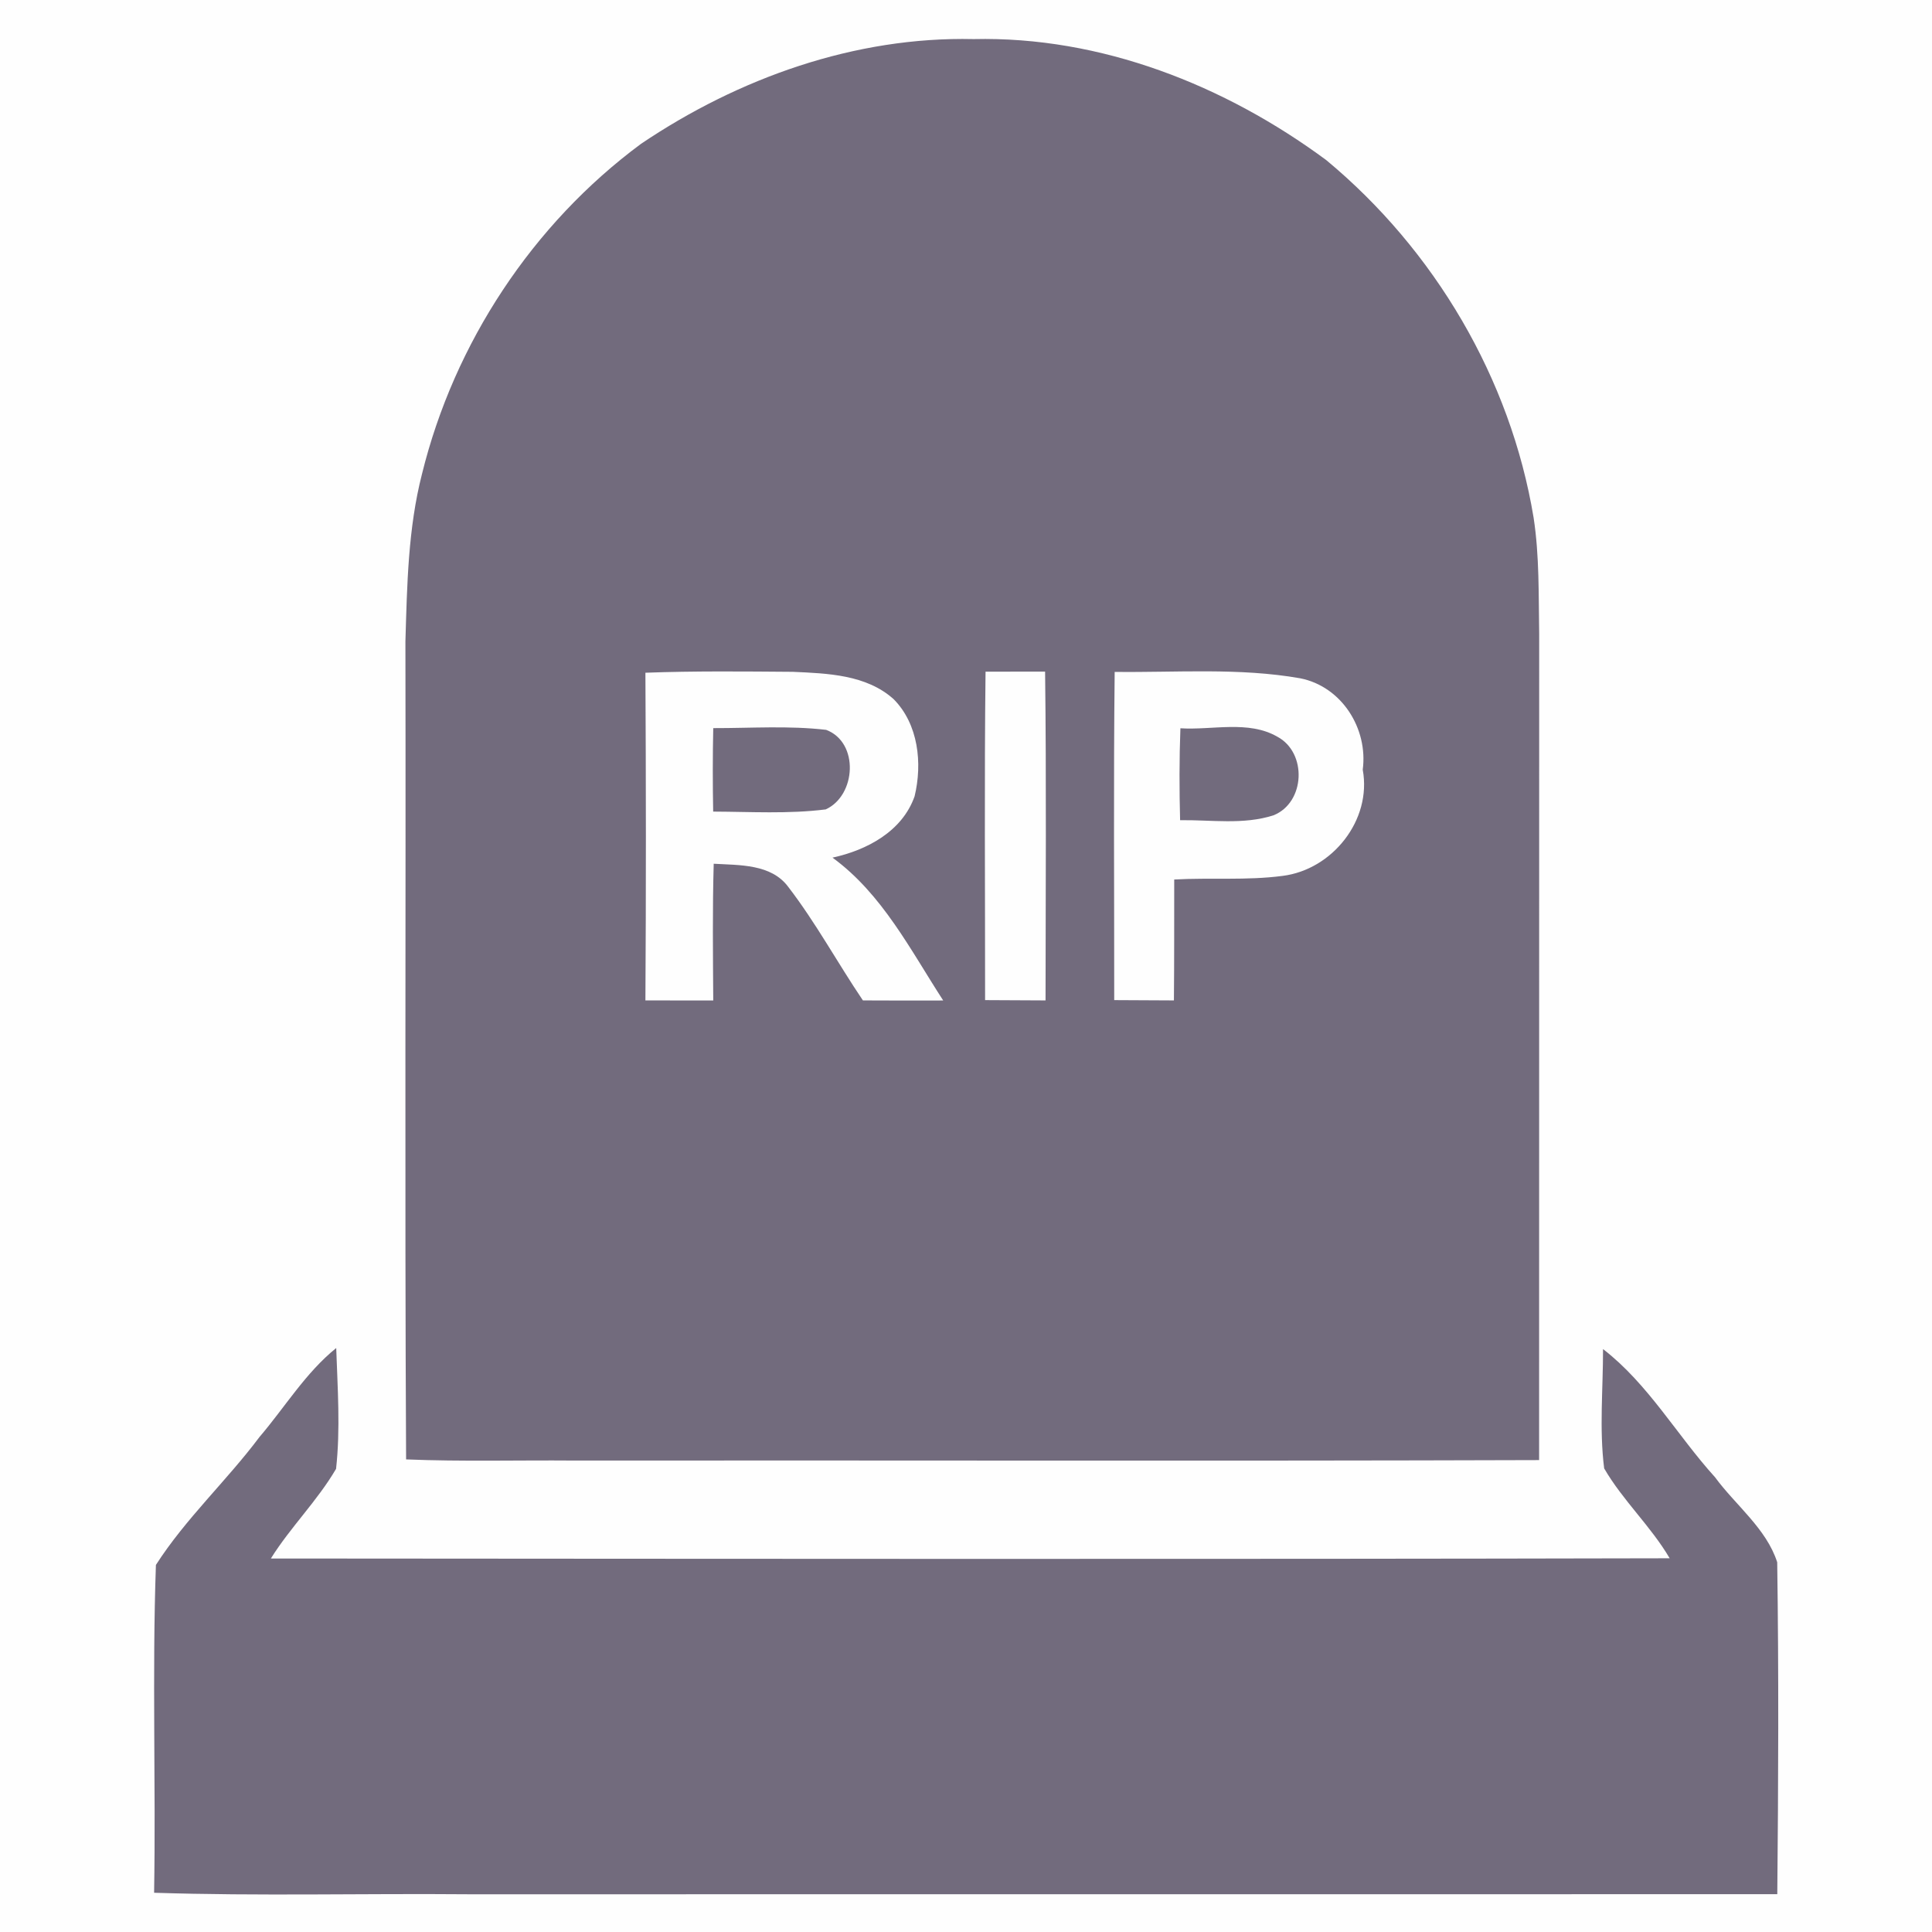
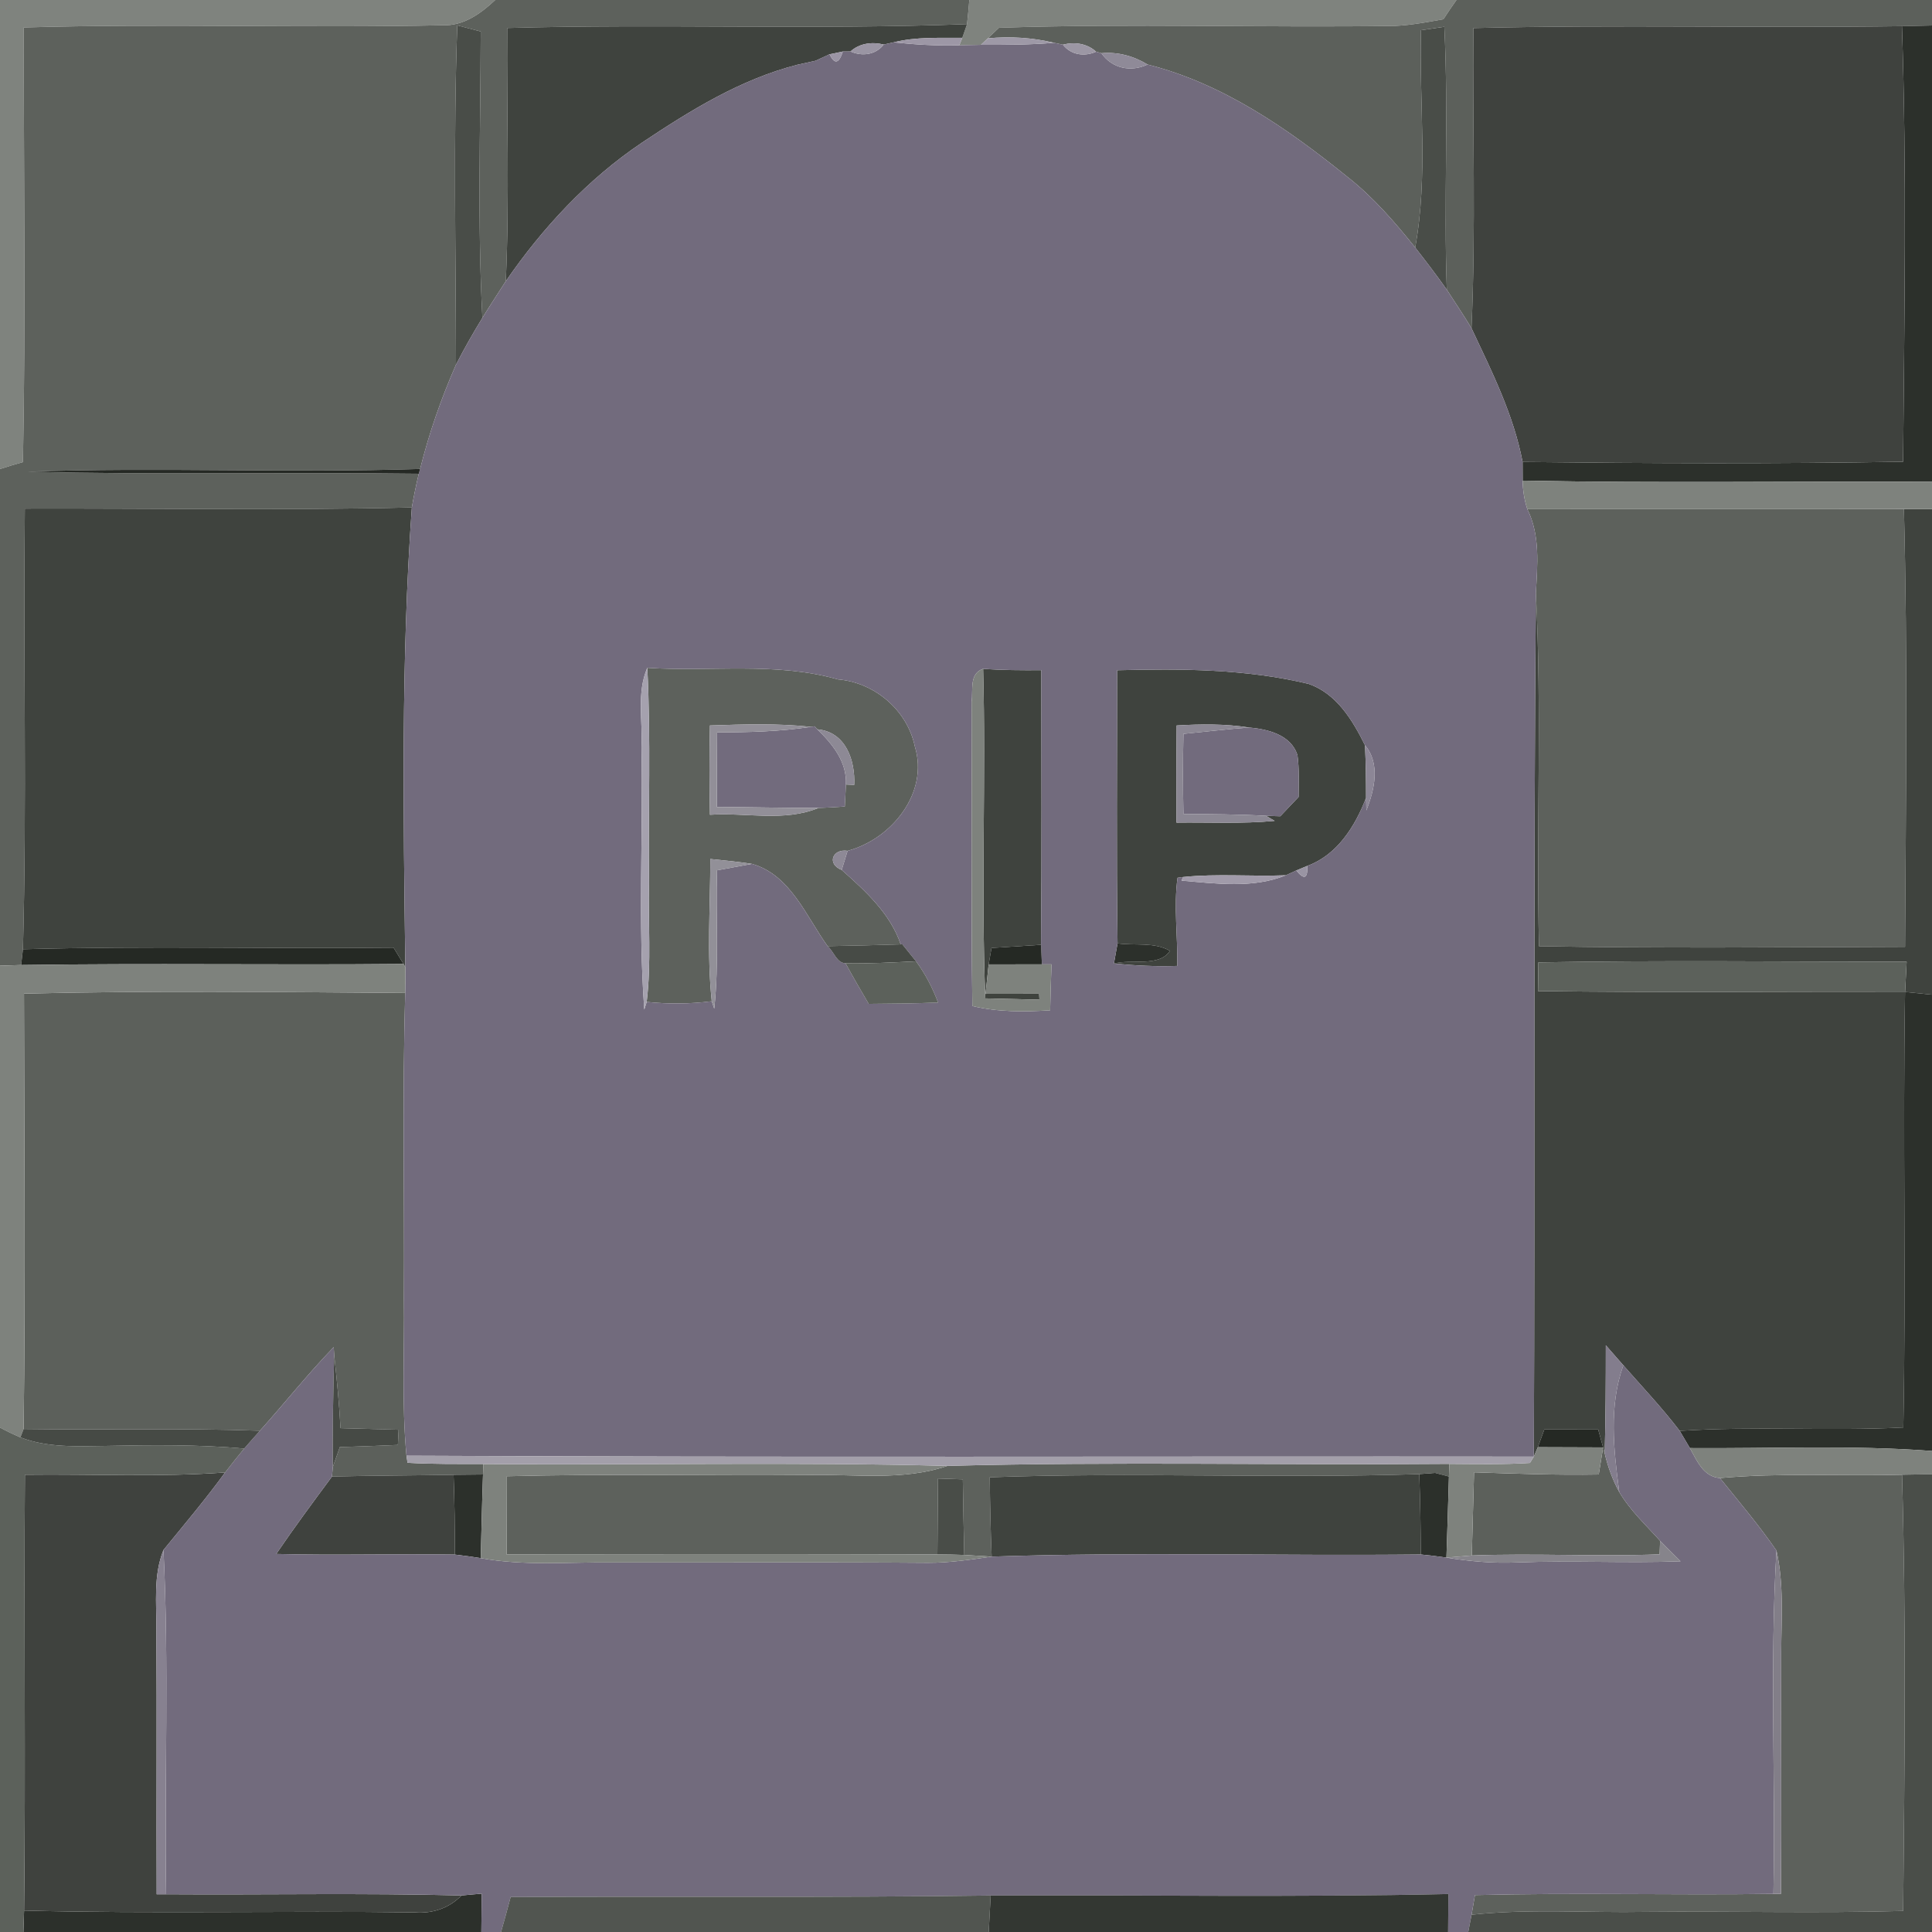
<svg xmlns="http://www.w3.org/2000/svg" width="256pt" height="256pt" viewBox="0 0 256 256" version="1.1">
-   <g id="#fefefeff">
-     <path fill="#fefefe" opacity="1.00" d=" M 0.00 0.00 L 256.00 0.00 L 256.00 256.00 L 0.00 256.00 L 0.00 0.00 M 84.95 19.05 C 70.58 29.68 60.19 45.45 55.92 62.79 C 54.06 70.04 53.94 77.57 53.72 85.00 C 53.79 121.13 53.62 157.26 53.81 193.38 C 61.20 193.68 68.60 193.47 76.00 193.53 C 118.65 193.49 161.30 193.61 203.94 193.47 C 203.95 156.98 203.94 120.49 203.95 84.00 C 203.86 78.86 203.99 73.68 203.21 68.59 C 200.16 50.16 190.08 33.11 175.73 21.21 C 162.30 11.28 145.87 4.79 129.00 5.18 C 113.29 4.82 97.87 10.34 84.95 19.05 M 34.39 190.40 C 30.03 196.22 24.59 201.23 20.66 207.36 C 20.15 221.81 20.66 236.32 20.42 250.80 C 34.27 251.25 48.14 250.88 62.00 251.00 C 119.84 250.99 177.67 251.01 235.50 250.99 C 235.64 236.33 235.70 221.66 235.49 207.01 C 234.06 202.55 229.98 199.46 227.25 195.74 C 222.20 190.17 218.42 183.40 212.41 178.76 C 212.42 184.02 211.90 189.34 212.56 194.57 C 215.03 198.83 218.74 202.22 221.24 206.48 C 159.46 206.62 97.67 206.55 35.89 206.51 C 38.49 202.35 42.06 198.86 44.53 194.63 C 45.12 189.32 44.73 183.94 44.55 178.62 C 40.48 181.91 37.76 186.46 34.39 190.40 Z" />
-     <path fill="#fefefe" opacity="1.00" d=" M 85.52 89.14 C 92.03 88.90 98.55 88.97 105.06 89.02 C 109.66 89.23 114.79 89.39 118.41 92.64 C 121.70 95.96 122.24 101.15 121.19 105.51 C 119.55 110.17 114.87 112.65 110.31 113.64 C 116.91 118.46 120.64 125.88 124.98 132.57 C 121.43 132.59 117.89 132.57 114.34 132.56 C 110.98 127.59 108.11 122.28 104.45 117.52 C 102.19 114.46 97.97 114.65 94.57 114.45 C 94.40 120.49 94.47 126.53 94.51 132.57 C 91.52 132.56 88.52 132.56 85.52 132.56 C 85.61 118.09 85.60 103.62 85.52 89.14 M 94.51 96.48 C 94.43 100.17 94.43 103.86 94.50 107.54 C 99.47 107.56 104.47 107.87 109.41 107.25 C 113.46 105.40 113.86 98.36 109.47 96.71 C 104.51 96.13 99.49 96.49 94.51 96.48 Z" />
-     <path fill="#fefefe" opacity="1.00" d=" M 130.59 89.00 C 133.22 89.00 135.85 88.99 138.48 88.99 C 138.66 103.51 138.55 118.04 138.54 132.56 C 135.87 132.55 133.20 132.54 130.53 132.52 C 130.54 118.02 130.42 103.51 130.59 89.00 Z" />
-     <path fill="#fefefe" opacity="1.00" d=" M 147.70 89.03 C 155.89 89.13 164.19 88.45 172.30 89.88 C 177.80 90.98 181.29 96.55 180.57 101.99 C 181.80 108.66 176.54 115.24 169.95 116.06 C 165.19 116.69 160.37 116.27 155.59 116.54 C 155.58 121.88 155.60 127.22 155.55 132.56 C 152.91 132.55 150.28 132.54 147.64 132.52 C 147.65 118.02 147.54 103.53 147.70 89.03 M 156.41 96.50 C 156.26 100.56 156.26 104.62 156.37 108.68 C 160.47 108.62 164.77 109.32 168.75 108.03 C 172.96 106.34 173.23 99.72 169.24 97.61 C 165.41 95.41 160.63 96.77 156.41 96.50 Z" />
+   <g id="#7f837eff">
+     <path fill="#7f837e" opacity="1.00" d=" M 0.00 0.00 L 65.62 0.00 C 63.68 1.82 61.42 3.45 58.63 3.35 C 40.14 3.74 21.64 3.10 3.15 3.64 C 3.13 22.84 3.42 42.04 3.04 61.23 C 2.02 61.52 1.00 61.82 0.00 62.15 L 0.00 0.00 Z" />
+     <path fill="#7f837e" opacity="1.00" d=" M 128.44 0.00 L 192.99 0.00 C 192.39 0.84 191.82 1.69 191.26 2.55 C 189.17 2.92 187.08 3.32 184.95 3.43 C 167.43 3.69 149.88 3.09 132.37 3.68 C 132.00 4.03 131.26 4.73 130.89 5.08 L 129.98 5.94 C 129.03 5.95 128.07 5.97 127.11 6.00 L 127.51 5.01 C 127.67 4.56 127.98 3.65 128.14 3.20 C 128.25 2.13 128.36 1.07 128.44 0.00 Z" />
+   </g>
+   <g id="#5d615cff">
+     <path fill="#5d615c" opacity="1.00" d=" M 65.62 0.00 L 128.44 0.00 C 128.36 1.07 128.25 2.13 128.14 3.20 C 107.84 3.96 87.51 3.14 67.21 3.71 C 67.12 14.89 67.53 26.09 67.02 37.26 C 65.98 38.88 64.93 40.48 63.92 42.12 C 63.25 29.48 63.67 16.81 63.70 4.17 C 62.92 3.97 61.37 3.56 60.59 3.36 C 60.06 18.34 60.40 33.34 60.42 48.33 C 58.46 52.79 56.85 57.40 55.67 62.14 C 38.35 62.70 21.00 61.89 3.69 62.50 C 20.95 62.94 38.22 62.55 55.49 62.77 C 55.14 64.25 54.83 65.74 54.57 67.24 C 37.48 67.65 20.38 67.34 3.29 67.39 C 3.07 86.85 3.57 106.33 3.04 125.78 C 2.98 126.30 2.86 127.35 2.80 127.87 C 2.10 127.89 0.70 127.94 0.00 127.96 L 0.00 62.15 C 1.00 61.82 2.02 61.52 3.04 61.23 C 3.42 42.04 3.13 22.84 3.15 3.64 C 21.64 3.10 40.14 3.74 58.63 3.35 C 61.42 3.45 63.68 1.82 65.62 0.00 Z" />
+     <path fill="#5d615c" opacity="1.00" d=" M 202.38 67.47 C 219.01 67.44 235.65 67.48 252.28 67.45 C 252.78 86.78 252.54 106.12 252.43 125.46 C 236.26 125.51 220.09 125.67 203.92 125.38 C 203.56 109.79 204.31 94.19 203.51 78.61 C 203.71 74.86 204.11 70.96 202.38 67.47 Z" />
+     <path fill="#5d615c" opacity="1.00" d=" M 85.77 88.49 C 94.19 89.05 102.77 87.67 111.01 90.02 C 115.88 90.42 120.21 94.09 121.22 98.90 C 123.12 105.05 118.13 111.20 112.31 112.74 C 110.31 112.43 109.51 114.48 111.53 115.27 C 114.67 118.06 117.96 121.04 119.35 125.13 C 116.12 125.24 112.89 125.31 109.66 125.37 C 106.82 121.42 104.73 115.91 99.64 114.47 C 97.81 114.18 95.96 114.01 94.12 113.82 C 94.12 120.10 93.65 126.41 94.31 132.67 C 91.45 133.04 88.56 133.06 85.69 132.76 C 86.32 127.53 85.87 122.24 86.00 116.98 C 85.88 107.48 86.26 97.98 85.77 88.49 M 94.07 96.13 C 93.98 100.07 93.99 104.02 94.07 107.96 C 98.83 107.64 103.92 108.93 108.44 107.06 C 109.61 107.02 110.77 106.95 111.94 106.87 C 111.98 106.14 112.05 104.68 112.09 103.95 L 113.19 104.00 C 113.33 100.73 112.06 96.97 108.30 96.64 L 107.93 96.24 L 107.45 96.31 C 103.00 95.83 98.53 95.98 94.07 96.13 Z" />
+     <path fill="#5d615c" opacity="1.00" d=" M 125.54 194.24 C 147.70 193.65 169.88 194.16 192.05 193.97 C 192.03 194.39 192.01 195.23 191.99 195.65 C 191.54 195.53 190.62 195.29 190.16 195.17 C 189.63 195.21 188.58 195.29 188.06 195.33 C 169.10 195.94 150.11 195.05 131.15 195.75 C 131.18 199.25 131.26 202.76 131.40 206.26 C 130.49 206.20 128.68 206.09 127.77 206.04 C 127.69 202.70 127.63 199.36 127.58 196.02 C 126.48 195.98 125.38 195.94 124.29 195.91 C 124.27 199.26 124.24 202.62 124.21 205.97 C 105.18 206.02 86.16 206.01 67.14 205.98 C 67.15 202.52 67.15 199.07 67.16 195.61 C 80.44 195.26 93.72 195.56 107.01 195.45 C 113.19 195.29 119.55 196.27 125.54 194.24 Z" />
+     <path fill="#5d615c" opacity="1.00" d=" M 227.90 195.85 C 235.93 195.13 243.99 195.61 252.03 195.41 C 252.58 214.66 252.37 233.94 252.18 253.21 C 240.81 253.53 229.43 253.22 218.05 253.33 C 210.37 253.47 202.65 252.89 194.99 253.71 C 195.10 253.06 195.33 251.76 195.44 251.11 C 208.62 250.78 221.81 251.13 234.99 250.95 L 235.99 250.95 C 236.07 240.30 235.98 229.66 236.02 219.02 C 236.03 214.49 236.40 209.91 235.39 205.46 C 233.08 202.11 230.45 199.01 227.90 195.85 Z" />
+   </g>
+   <g id="#5c605bff">
+     <path fill="#5c605b" opacity="1.00" d=" M 192.99 0.00 L 256.00 0.00 L 256.00 3.38 C 254.67 3.41 253.34 3.44 252.02 3.47 C 233.09 3.73 214.15 3.25 195.23 3.72 C 195.11 16.98 195.57 30.24 194.98 43.49 C 193.94 41.76 192.81 40.09 191.71 38.39 C 191.29 26.78 191.96 15.16 191.38 3.55 C 190.61 3.66 189.06 3.89 188.29 4.00 C 188.03 13.59 189.26 23.30 187.52 32.80 C 184.81 29.42 181.95 26.10 178.52 23.42 C 170.64 17.05 162.02 11.05 152.06 8.55 C 150.21 7.42 148.11 6.85 145.94 7.05 L 145.24 6.85 C 144.03 5.75 142.38 5.52 140.84 5.92 C 140.55 5.86 139.95 5.74 139.66 5.67 C 136.79 4.98 133.82 4.80 130.89 5.08 C 131.26 4.73 132.00 4.03 132.37 3.68 C 149.88 3.09 167.43 3.69 184.95 3.43 C 187.08 3.32 189.17 2.92 191.26 2.55 C 191.82 1.69 192.39 0.84 192.99 0.00 Z" />
+     <path fill="#5c605b" opacity="1.00" d=" M 3.18 131.66 C 20.01 131.25 36.86 131.45 53.69 131.57 C 53.31 145.05 53.60 158.54 53.52 172.02 C 53.61 178.98 53.21 185.95 53.86 192.89 L 54.00 193.83 C 57.34 194.02 60.70 193.98 64.05 193.99 C 64.03 194.34 64.01 195.03 64.00 195.38 C 62.70 195.39 61.40 195.40 60.10 195.42 C 54.73 195.51 49.36 195.52 43.99 195.65 C 44.02 195.33 44.07 194.70 44.10 194.38 C 44.33 193.72 44.80 192.41 45.03 191.75 C 47.59 191.67 50.15 191.57 52.72 191.46 C 52.74 190.96 52.79 189.95 52.82 189.45 C 50.25 189.38 47.68 189.31 45.12 189.24 C 44.95 186.00 44.63 182.76 44.28 179.54 L 44.22 178.50 C 40.79 182.05 37.73 185.91 34.44 189.58 C 24.00 189.21 13.56 189.50 3.13 189.35 C 3.38 170.12 3.21 150.89 3.18 131.66 Z" />
+     <path fill="#5c605b" opacity="1.00" d=" M 212.42 191.79 L 212.63 192.58 C 213.05 194.36 213.67 196.09 214.56 197.70 C 216.00 200.14 218.09 202.08 219.97 204.17 C 219.96 204.62 219.93 205.51 219.91 205.96 C 211.62 206.28 203.32 205.80 195.02 206.11 C 195.13 202.43 195.22 198.76 195.32 195.09 C 200.83 195.27 206.33 195.48 211.84 195.38 C 211.99 194.48 212.27 192.69 212.42 191.79 Z" />
+   </g>
+   <g id="#3f433eff">
+     <path fill="#3f433e" opacity="1.00" d=" M 67.21 3.71 C 87.51 3.14 107.84 3.96 128.14 3.20 C 127.98 3.65 127.67 4.56 127.51 5.01 C 124.47 5.04 121.39 4.86 118.41 5.61 C 118.08 5.68 117.43 5.83 117.10 5.90 C 115.56 5.52 113.90 5.72 112.69 6.82 L 111.68 6.83 C 111.24 6.92 110.36 7.10 109.92 7.19 C 109.46 7.41 108.53 7.83 108.07 8.05 C 107.47 8.18 106.26 8.44 105.66 8.58 C 98.11 10.51 91.42 14.66 85.01 18.94 C 77.85 23.77 71.90 30.18 67.02 37.26 C 67.53 26.09 67.12 14.89 67.21 3.71 Z" />
+     <path fill="#3f433e" opacity="1.00" d=" M 3.29 67.39 C 20.38 67.34 37.48 67.65 54.57 67.24 C 53.13 87.50 53.45 107.85 53.71 128.17 L 53.47 127.73 C 53.14 127.19 52.48 126.11 52.15 125.57 C 35.78 125.74 19.40 125.32 3.04 125.78 C 3.57 106.33 3.07 86.85 3.29 67.39 Z" />
+     <path fill="#3f433e" opacity="1.00" d=" M 252.28 67.45 C 253.52 67.45 254.76 67.45 256.00 67.44 L 256.00 131.80 C 254.81 131.68 253.62 131.56 252.43 131.44 C 252.11 150.67 252.58 169.92 252.20 189.15 C 242.33 189.65 232.44 188.95 222.57 189.60 C 220.25 186.56 217.62 183.78 215.10 180.91 C 214.33 180.02 213.55 179.14 212.78 178.26 C 212.78 183.03 212.76 187.80 212.63 192.58 L 212.42 191.79 C 212.26 191.20 211.93 190.01 211.77 189.42 C 209.39 189.42 207.01 189.41 204.63 189.41 C 204.41 190.00 203.98 191.18 203.77 191.76 C 203.63 192.08 203.37 192.70 203.24 193.01 C 203.40 154.88 203.18 116.74 203.51 78.61 C 204.31 94.19 203.56 109.79 203.92 125.38 C 220.09 125.67 236.26 125.51 252.43 125.46 C 252.54 106.12 252.78 86.78 252.28 67.45 M 203.84 127.52 C 203.83 128.47 203.80 130.37 203.79 131.32 C 220.01 131.54 236.22 131.38 252.44 131.40 C 252.49 130.41 252.59 128.42 252.64 127.43 C 236.38 127.44 220.10 127.24 203.84 127.52 Z" />
+     <path fill="#3f433e" opacity="1.00" d=" M 130.27 88.62 C 132.84 88.81 135.41 88.82 137.98 88.80 C 137.99 100.93 138.05 113.06 137.94 125.19 C 135.75 125.34 133.57 125.48 131.38 125.61 C 131.28 126.16 131.09 127.25 131.00 127.79 C 130.89 128.77 130.69 130.72 130.59 131.69 C 132.95 131.69 135.32 131.69 137.69 131.68 C 137.70 131.88 137.72 132.27 137.73 132.46 C 135.34 132.41 132.95 132.35 130.56 132.29 C 129.98 117.74 130.66 103.18 130.27 88.62 Z" />
+     <path fill="#3f433e" opacity="1.00" d=" M 148.02 88.81 C 156.52 88.59 165.09 88.63 173.40 90.62 C 177.09 91.90 179.23 95.43 180.87 98.75 C 180.98 101.07 181.01 103.40 181.01 105.72 C 179.58 109.47 177.18 113.30 173.23 114.73 C 172.86 114.88 172.13 115.19 171.77 115.34 C 171.42 115.50 170.72 115.82 170.38 115.98 C 165.84 116.16 161.28 115.74 156.76 116.21 L 156.03 116.31 C 155.50 120.15 156.08 124.10 155.99 127.99 C 153.18 128.09 150.39 127.94 147.60 127.68 C 149.90 127.04 153.63 128.18 155.02 125.99 C 152.99 124.79 150.35 125.33 148.08 125.00 C 147.91 112.94 148.03 100.87 148.02 88.81 M 155.91 96.13 C 155.87 100.42 155.86 104.71 155.89 109.00 C 160.23 108.94 164.58 109.18 168.90 108.77 L 167.75 108.10 C 168.22 108.12 169.17 108.14 169.64 108.16 C 170.45 107.30 171.25 106.45 172.07 105.60 C 172.08 103.76 172.17 101.90 171.92 100.07 C 171.08 97.37 168.00 96.62 165.52 96.40 C 162.33 95.90 159.11 95.94 155.91 96.13 Z" />
+     <path fill="#3f433e" opacity="1.00" d=" M 131.15 195.75 C 150.11 195.05 169.10 195.94 188.06 195.33 C 188.19 198.87 188.25 202.42 188.26 205.98 C 169.31 206.18 150.33 205.63 131.40 206.26 C 131.26 202.76 131.18 199.25 131.15 195.75 Z" />
+   </g>
+   <g id="#2c302bff">
+     <path fill="#2c302b" opacity="1.00" d=" M 252.02 3.47 C 253.34 3.44 254.67 3.41 256.00 3.38 L 256.00 63.84 C 237.92 63.75 219.84 64.04 201.76 63.69 C 201.76 63.07 201.75 61.83 201.75 61.21 C 218.55 61.40 235.37 61.46 252.17 61.18 C 252.34 41.95 252.66 22.69 252.02 3.47 Z" />
+     <path fill="#2c302b" opacity="1.00" d=" M 148.08 125.00 C 150.35 125.33 152.99 124.79 155.02 125.99 C 153.63 128.18 149.90 127.04 147.60 127.68 C 147.72 127.01 147.96 125.67 148.08 125.00 Z" />
+     <path fill="#2c302b" opacity="1.00" d=" M 252.43 131.44 C 253.62 131.56 254.81 131.68 256.00 131.80 L 256.00 192.26 C 245.33 191.46 234.61 191.96 223.92 191.88 C 223.58 191.31 222.91 190.17 222.57 189.60 C 232.44 188.95 242.33 189.65 252.20 189.15 C 252.58 169.92 252.11 150.67 252.43 131.44 Z" />
+     <path fill="#2c302b" opacity="1.00" d=" M 60.10 195.42 C 61.40 195.40 62.70 195.39 64.00 195.38 C 63.87 199.07 63.80 202.77 63.70 206.46 C 62.56 206.28 61.41 206.12 60.25 205.99 C 60.28 202.47 60.23 198.94 60.10 195.42 Z" />
+     <path fill="#2c302b" opacity="1.00" d=" M 188.06 195.33 C 188.58 195.29 189.63 195.21 190.16 195.17 C 190.62 195.29 191.54 195.53 191.99 195.65 C 191.88 199.23 191.79 202.81 191.66 206.39 C 190.53 206.22 189.39 206.09 188.26 205.98 C 188.25 202.42 188.19 198.87 188.06 195.33 Z" />
+     <path fill="#2c302b" opacity="1.00" d=" M 61.15 251.16 C 62.04 251.07 62.94 251.00 63.83 250.92 C 63.82 252.61 63.80 254.30 63.78 256.00 L 3.10 256.00 C 3.12 255.29 3.17 253.87 3.19 253.16 C 20.45 253.60 37.72 253.17 54.98 253.40 C 57.30 253.58 59.51 252.85 61.15 251.16 Z" />
+   </g>
+   <g id="#494d48ff">
+     <path fill="#494d48" opacity="1.00" d=" M 60.42 48.33 C 60.40 33.34 60.06 18.34 60.59 3.36 C 61.37 3.56 62.92 3.97 63.70 4.17 C 63.67 16.81 63.25 29.48 63.92 42.12 C 62.68 44.14 61.50 46.21 60.42 48.33 Z" />
+     <path fill="#494d48" opacity="1.00" d=" M 188.29 4.00 C 189.06 3.89 190.61 3.66 191.38 3.55 C 191.96 15.16 191.29 26.78 191.71 38.39 C 190.37 36.49 188.96 34.64 187.52 32.80 C 189.26 23.30 188.03 13.59 188.29 4.00 Z" />
+     <path fill="#494d48" opacity="1.00" d=" M 124.29 195.91 C 125.38 195.94 126.48 195.98 127.58 196.02 C 127.63 199.36 127.69 202.70 127.77 206.04 C 126.58 206.00 125.39 205.97 124.21 205.97 C 124.24 202.62 124.27 199.26 124.29 195.91 Z" />
+   </g>
+   <g id="#3f423eff">
+     <path fill="#3f423e" opacity="1.00" d=" M 195.23 3.72 C 214.15 3.25 233.09 3.73 252.02 3.47 C 252.66 22.69 252.34 41.95 252.17 61.18 C 235.37 61.46 218.55 61.40 201.75 61.21 C 200.56 54.95 197.67 49.21 194.98 43.49 C 195.57 30.24 195.11 16.98 195.23 3.72 Z" />
+     <path fill="#3f423e" opacity="1.00" d=" M 3.30 195.41 C 12.14 195.30 21.00 195.75 29.83 195.11 C 27.25 198.65 24.43 201.99 21.66 205.38 C 20.30 208.74 20.75 212.43 20.72 215.97 C 20.80 227.65 20.71 239.32 20.76 251.00 L 22.01 251.00 C 35.05 251.09 48.10 250.82 61.15 251.16 C 59.51 252.85 57.30 253.58 54.98 253.40 C 37.72 253.17 20.45 253.60 3.19 253.16 C 3.41 233.91 3.16 214.66 3.30 195.41 Z" />
+     <path fill="#3f423e" opacity="1.00" d=" M 36.60 205.91 C 38.97 202.43 41.48 199.04 43.99 195.65 C 49.36 195.52 54.73 195.51 60.10 195.42 C 60.23 198.94 60.28 202.47 60.25 205.99 C 52.37 205.87 44.48 206.12 36.60 205.91 Z" />
  </g>
  <g id="#726b7dff">
-     <path fill="#726b7d" opacity="1.00" d=" M 84.95 19.05 C 97.87 10.34 113.29 4.82 129.00 5.18 C 145.87 4.79 162.30 11.28 175.73 21.21 C 190.08 33.11 200.16 50.16 203.21 68.59 C 203.99 73.68 203.86 78.86 203.95 84.00 C 203.94 120.49 203.95 156.98 203.94 193.47 C 161.30 193.61 118.65 193.49 76.00 193.53 C 68.60 193.47 61.20 193.68 53.81 193.38 C 53.62 157.26 53.79 121.13 53.72 85.00 C 53.94 77.57 54.06 70.04 55.92 62.79 C 60.19 45.45 70.58 29.68 84.95 19.05 M 85.52 89.14 C 85.60 103.62 85.61 118.09 85.52 132.56 C 88.52 132.56 91.52 132.56 94.51 132.57 C 94.47 126.53 94.40 120.49 94.57 114.45 C 97.97 114.65 102.19 114.46 104.45 117.52 C 108.11 122.28 110.98 127.59 114.34 132.56 C 117.89 132.57 121.43 132.59 124.98 132.57 C 120.64 125.88 116.91 118.46 110.31 113.64 C 114.87 112.65 119.55 110.17 121.19 105.51 C 122.24 101.15 121.70 95.96 118.41 92.64 C 114.79 89.39 109.66 89.23 105.06 89.02 C 98.55 88.97 92.03 88.90 85.52 89.14 M 130.59 89.00 C 130.42 103.51 130.54 118.02 130.53 132.52 C 133.20 132.54 135.87 132.55 138.54 132.56 C 138.55 118.04 138.66 103.51 138.48 88.99 C 135.85 88.99 133.22 89.00 130.59 89.00 M 147.70 89.03 C 147.54 103.53 147.65 118.02 147.64 132.52 C 150.28 132.54 152.91 132.55 155.55 132.56 C 155.60 127.22 155.58 121.88 155.59 116.54 C 160.37 116.27 165.19 116.69 169.95 116.06 C 176.54 115.24 181.80 108.66 180.57 101.99 C 181.29 96.55 177.80 90.98 172.30 89.88 C 164.19 88.45 155.89 89.13 147.70 89.03 Z" />
-     <path fill="#726b7d" opacity="1.00" d=" M 94.51 96.48 C 99.49 96.49 104.51 96.13 109.47 96.71 C 113.86 98.36 113.46 105.40 109.41 107.25 C 104.47 107.87 99.47 107.56 94.50 107.54 C 94.43 103.86 94.43 100.17 94.51 96.48 Z" />
-     <path fill="#726b7d" opacity="1.00" d=" M 156.41 96.50 C 160.63 96.77 165.41 95.41 169.24 97.61 C 173.23 99.72 172.96 106.34 168.75 108.03 C 164.77 109.32 160.47 108.62 156.37 108.68 C 156.26 104.62 156.26 100.56 156.41 96.50 Z" />
-     <path fill="#726b7d" opacity="1.00" d=" M 34.39 190.40 C 37.76 186.46 40.48 181.91 44.55 178.62 C 44.73 183.94 45.12 189.32 44.53 194.63 C 42.06 198.86 38.49 202.35 35.89 206.51 C 97.67 206.55 159.46 206.62 221.24 206.48 C 218.74 202.22 215.03 198.83 212.56 194.57 C 211.90 189.34 212.42 184.02 212.41 178.76 C 218.42 183.40 222.20 190.17 227.25 195.74 C 229.98 199.46 234.06 202.55 235.49 207.01 C 235.70 221.66 235.64 236.33 235.50 250.99 C 177.67 251.01 119.84 250.99 62.00 251.00 C 48.14 250.88 34.27 251.25 20.42 250.80 C 20.66 236.32 20.15 221.81 20.66 207.36 C 24.59 201.23 30.03 196.22 34.39 190.40 Z" />
+     <path fill="#726b7d" opacity="1.00" d=" M 117.10 5.90 C 117.43 5.83 118.08 5.68 118.41 5.61 C 121.30 5.91 124.21 6.09 127.11 6.00 C 128.07 5.97 129.03 5.95 129.98 5.94 C 133.21 5.95 136.44 5.94 139.66 5.67 C 139.95 5.74 140.55 5.86 140.84 5.92 C 141.91 7.29 143.70 7.54 145.24 6.85 L 145.94 7.05 C 147.37 9.08 149.84 9.59 152.06 8.55 C 162.02 11.05 170.64 17.05 178.52 23.42 C 181.95 26.10 184.81 29.42 187.52 32.80 C 188.96 34.64 190.37 36.49 191.71 38.39 C 192.81 40.09 193.94 41.76 194.98 43.49 C 197.67 49.21 200.56 54.95 201.75 61.21 C 201.75 61.83 201.76 63.07 201.76 63.69 C 201.78 64.97 201.98 66.25 202.38 67.47 C 204.11 70.96 203.71 74.86 203.51 78.61 C 203.18 116.74 203.40 154.88 203.24 193.01 C 153.45 192.96 103.65 193.13 53.86 192.89 C 53.21 185.95 53.61 178.98 53.52 172.02 C 53.60 158.54 53.31 145.05 53.69 131.57 C 53.72 130.43 53.73 129.30 53.71 128.17 C 53.45 107.85 53.13 87.50 54.57 67.24 C 54.83 65.74 55.14 64.25 55.49 62.77 C 55.53 62.61 55.62 62.30 55.67 62.14 C 56.85 57.40 58.46 52.79 60.42 48.33 C 61.50 46.21 62.68 44.14 63.92 42.12 C 64.93 40.48 65.98 38.88 67.02 37.26 C 71.90 30.18 77.85 23.77 85.01 18.94 C 91.42 14.66 98.11 10.51 105.66 8.58 C 106.26 8.44 107.47 8.18 108.07 8.05 C 108.53 7.83 109.46 7.41 109.92 7.19 C 110.58 8.57 111.17 8.44 111.68 6.83 L 112.69 6.82 C 114.22 7.50 116.03 7.28 117.10 5.90 M 85.00 99.00 C 85.23 110.58 84.53 122.21 85.37 133.77 L 85.69 132.76 C 88.56 133.06 91.45 133.04 94.31 132.67 L 94.64 133.66 C 95.30 127.57 94.82 121.43 95.01 115.32 C 96.55 115.03 98.10 114.75 99.64 114.47 C 104.73 115.91 106.82 121.42 109.66 125.37 C 110.47 126.05 110.85 127.61 112.04 127.64 C 113.03 129.45 114.06 131.24 115.11 133.02 C 118.17 133.00 121.24 132.97 124.30 132.84 C 123.57 130.90 122.61 129.05 121.38 127.38 C 120.93 126.81 120.02 125.69 119.57 125.13 L 119.35 125.13 C 117.96 121.04 114.67 118.06 111.53 115.27 C 111.73 114.64 112.12 113.37 112.31 112.74 C 118.13 111.20 123.12 105.05 121.22 98.90 C 120.21 94.09 115.88 90.42 111.01 90.02 C 102.77 87.67 94.19 89.05 85.77 88.49 C 84.34 91.80 85.18 95.50 85.00 99.00 M 128.74 92.96 C 128.79 106.41 128.67 119.86 128.84 133.30 C 132.22 134.11 135.70 134.09 139.15 133.87 C 139.19 131.84 139.25 129.81 139.33 127.78 L 138.06 127.78 C 138.03 127.13 137.97 125.84 137.94 125.19 C 138.05 113.06 137.99 100.93 137.98 88.80 C 135.41 88.82 132.84 88.81 130.27 88.62 C 128.38 89.26 128.97 91.47 128.74 92.96 M 148.02 88.81 C 148.03 100.87 147.91 112.94 148.08 125.00 C 147.96 125.67 147.72 127.01 147.60 127.68 C 150.39 127.94 153.18 128.09 155.99 127.99 C 156.08 124.10 155.50 120.15 156.03 116.31 L 156.76 116.21 L 156.56 116.69 C 161.08 117.07 166.05 117.76 170.38 115.98 C 170.72 115.82 171.42 115.50 171.77 115.34 C 172.81 116.63 173.29 116.43 173.23 114.73 C 177.18 113.30 179.58 109.47 181.01 105.72 L 181.05 107.38 C 182.12 104.67 182.94 101.20 180.87 98.75 C 179.23 95.43 177.09 91.90 173.40 90.62 C 165.09 88.63 156.52 88.59 148.02 88.81 Z" />
+     <path fill="#726b7d" opacity="1.00" d=" M 107.45 96.31 L 107.93 96.24 L 108.30 96.64 C 110.32 98.61 112.23 100.93 112.09 103.95 C 112.05 104.68 111.98 106.14 111.94 106.87 C 110.77 106.95 109.61 107.02 108.44 107.06 C 103.96 107.06 99.48 106.95 94.99 106.93 C 94.98 103.63 94.99 100.34 95.02 97.04 C 99.17 97.04 103.34 96.94 107.45 96.31 Z" />
+     <path fill="#726b7d" opacity="1.00" d=" M 165.52 96.40 C 168.00 96.62 171.08 97.37 171.92 100.07 C 172.17 101.90 172.08 103.76 172.07 105.60 C 171.25 106.45 170.45 107.30 169.64 108.16 C 169.17 108.14 168.22 108.12 167.75 108.10 C 164.11 107.89 160.46 107.89 156.81 107.85 C 156.73 104.31 156.73 100.78 156.81 97.24 C 159.71 96.96 162.61 96.61 165.52 96.40 Z" />
+     <path fill="#726b7d" opacity="1.00" d=" M 34.44 189.58 C 37.73 185.91 40.79 182.05 44.22 178.50 L 44.28 179.54 C 44.15 184.48 44.05 189.43 44.10 194.38 C 44.07 194.70 44.02 195.33 43.99 195.65 C 41.48 199.04 38.97 202.43 36.60 205.91 C 44.48 206.12 52.37 205.87 60.25 205.99 C 61.41 206.12 62.56 206.28 63.70 206.46 C 69.42 207.51 75.24 206.98 81.00 207.03 C 94.99 207.06 108.97 206.97 122.96 207.08 C 125.79 207.09 128.60 206.66 131.40 206.26 C 150.33 205.63 169.31 206.18 188.26 205.98 C 189.39 206.09 190.53 206.22 191.66 206.39 C 194.75 206.89 197.88 207.17 201.01 207.03 C 208.23 206.75 215.46 207.15 222.68 206.88 C 221.77 205.98 220.86 205.08 219.97 204.17 C 218.09 202.08 216.00 200.14 214.56 197.70 C 213.82 192.13 213.15 186.33 215.10 180.91 C 217.62 183.78 220.25 186.56 222.57 189.60 C 222.91 190.17 223.58 191.31 223.92 191.88 C 224.86 193.55 225.69 195.67 227.90 195.85 C 230.45 199.01 233.08 202.11 235.39 205.46 C 234.50 220.60 235.28 235.79 234.99 250.95 C 221.81 251.13 208.62 250.78 195.44 251.11 C 195.33 251.76 195.10 253.06 194.99 253.71 C 194.88 254.28 194.66 255.43 194.55 256.00 L 191.88 256.00 C 191.89 254.32 191.90 252.64 191.92 250.97 C 171.71 251.42 151.48 251.08 131.27 251.17 C 110.07 251.46 88.86 251.25 67.66 251.37 C 67.25 252.91 66.84 254.46 66.39 256.00 L 63.78 256.00 C 63.80 254.30 63.82 252.61 63.83 250.92 C 62.94 251.00 62.04 251.07 61.15 251.16 C 48.10 250.82 35.05 251.09 22.01 251.00 C 21.78 235.80 22.41 220.57 21.66 205.38 C 24.43 201.99 27.25 198.65 29.83 195.11 C 30.66 194.04 31.49 192.98 32.36 191.94 C 33.04 191.15 33.74 190.36 34.44 189.58 Z" />
+   </g>
+   <g id="#9d97a6ff">
+     <path fill="#9d97a6" opacity="1.00" d=" M 118.41 5.61 C 121.39 4.86 124.47 5.04 127.51 5.01 L 127.11 6.00 C 124.21 6.09 121.30 5.91 118.41 5.61 Z" />
+   </g>
+   <g id="#9e99a7ff">
+     <path fill="#9e99a7" opacity="1.00" d=" M 130.89 5.08 C 133.82 4.80 136.79 4.98 139.66 5.67 C 136.44 5.94 133.21 5.95 129.98 5.94 L 130.89 5.08 Z" />
+   </g>
+   <g id="#9a95a3ff">
+     <path fill="#9a95a3" opacity="1.00" d=" M 112.69 6.82 C 113.90 5.72 115.56 5.52 117.10 5.90 C 116.03 7.28 114.22 7.50 112.69 6.82 Z" />
+   </g>
+   <g id="#9c97a4ff">
+     <path fill="#9c97a4" opacity="1.00" d=" M 140.84 5.92 C 142.38 5.52 144.03 5.75 145.24 6.85 C 143.70 7.54 141.91 7.29 140.84 5.92 Z" />
+   </g>
+   <g id="#9b95a5ff">
+     <path fill="#9b95a5" opacity="1.00" d=" M 109.92 7.19 C 110.36 7.10 111.24 6.92 111.68 6.83 C 111.17 8.44 110.58 8.57 109.92 7.19 Z" />
+   </g>
+   <g id="#8f8a98ff">
+     <path fill="#8f8a98" opacity="1.00" d=" M 145.94 7.05 C 148.11 6.85 150.21 7.42 152.06 8.55 C 149.84 9.59 147.37 9.08 145.94 7.05 Z" />
+   </g>
+   <g id="#97939fff">
+     <path fill="#97939f" opacity="1.00" d=" M 105.66 8.58 C 106.26 8.44 107.47 8.18 108.07 8.05 C 107.47 8.18 106.26 8.44 105.66 8.58 Z" />
+   </g>
+   <g id="#252924ff">
+     <path fill="#252924" opacity="1.00" d=" M 3.69 62.50 C 21.00 61.89 38.35 62.70 55.67 62.14 C 55.62 62.30 55.53 62.61 55.49 62.77 C 38.22 62.55 20.95 62.94 3.69 62.50 Z" />
+     <path fill="#252924" opacity="1.00" d=" M 131.38 125.61 C 133.57 125.48 135.75 125.34 137.94 125.19 C 137.97 125.84 138.03 127.13 138.06 127.78 C 135.71 127.78 133.35 127.78 131.00 127.79 C 131.09 127.25 131.28 126.16 131.38 125.61 Z" />
+     <path fill="#252924" opacity="1.00" d=" M 3.04 125.78 C 19.40 125.32 35.78 125.74 52.15 125.57 C 52.48 126.11 53.14 127.19 53.47 127.73 C 36.58 127.89 19.69 127.62 2.80 127.87 C 2.86 127.35 2.98 126.30 3.04 125.78 Z" />
+     <path fill="#252924" opacity="1.00" d=" M 204.63 189.41 C 207.01 189.41 209.39 189.42 211.77 189.42 C 211.93 190.01 212.26 191.20 212.42 191.79 C 209.53 191.78 206.65 191.77 203.77 191.76 C 203.98 191.18 204.41 190.00 204.63 189.41 Z" />
+   </g>
+   <g id="#7e827dff">
+     <path fill="#7e827d" opacity="1.00" d=" M 202.38 67.47 C 201.98 66.25 201.78 64.97 201.76 63.69 C 219.84 64.04 237.92 63.75 256.00 63.84 L 256.00 67.44 C 254.76 67.45 253.52 67.45 252.28 67.45 C 235.65 67.48 219.01 67.44 202.38 67.47 Z" />
+     <path fill="#7e827d" opacity="1.00" d=" M 128.74 92.96 C 128.97 91.47 128.38 89.26 130.27 88.62 C 130.66 103.18 129.98 117.74 130.56 132.29 C 132.95 132.35 135.34 132.41 137.73 132.46 C 137.72 132.27 137.70 131.88 137.69 131.68 C 135.32 131.69 132.95 131.69 130.59 131.69 C 130.69 130.72 130.89 128.77 131.00 127.79 C 133.35 127.78 135.71 127.78 138.06 127.78 L 139.33 127.78 C 139.25 129.81 139.19 131.84 139.15 133.87 C 135.70 134.09 132.22 134.11 128.84 133.30 C 128.67 119.86 128.79 106.41 128.74 92.96 Z" />
+     <path fill="#7e827d" opacity="1.00" d=" M 0.00 127.96 C 0.70 127.94 2.10 127.89 2.80 127.87 C 19.69 127.62 36.58 127.89 53.47 127.73 L 53.71 128.17 C 53.73 129.30 53.72 130.43 53.69 131.57 C 36.86 131.45 20.01 131.25 3.18 131.66 C 3.21 150.89 3.38 170.12 3.13 189.35 L 2.70 190.46 C 1.78 190.07 0.88 189.63 0.00 189.16 L 0.00 127.96 Z" />
+     <path fill="#7e827d" opacity="1.00" d=" M 203.77 191.76 C 206.65 191.77 209.53 191.78 212.42 191.79 C 212.27 192.69 211.99 194.48 211.84 195.38 C 206.33 195.48 200.83 195.27 195.32 195.09 C 195.22 198.76 195.13 202.43 195.02 206.11 C 194.18 206.18 192.50 206.32 191.66 206.39 C 191.79 202.81 191.88 199.23 191.99 195.65 C 192.01 195.23 192.03 194.39 192.05 193.97 C 195.61 193.99 199.17 194.07 202.72 193.85 L 203.24 193.01 C 203.37 192.70 203.63 192.08 203.77 191.76 Z" />
+     <path fill="#7e827d" opacity="1.00" d=" M 223.92 191.88 C 234.61 191.96 245.33 191.46 256.00 192.26 L 256.00 195.34 C 254.67 195.36 253.35 195.38 252.03 195.41 C 243.99 195.61 235.93 195.13 227.90 195.85 C 225.69 195.67 224.86 193.55 223.92 191.88 Z" />
+     <path fill="#7e827d" opacity="1.00" d=" M 64.05 193.99 C 84.54 194.16 105.05 193.69 125.54 194.24 C 119.55 196.27 113.19 195.29 107.01 195.45 C 93.72 195.56 80.44 195.26 67.16 195.61 C 67.15 199.07 67.15 202.52 67.14 205.98 C 86.16 206.01 105.18 206.02 124.21 205.97 C 125.39 205.97 126.58 206.00 127.77 206.04 C 128.68 206.09 130.49 206.20 131.40 206.26 C 128.60 206.66 125.79 207.09 122.96 207.08 C 108.97 206.97 94.99 207.06 81.00 207.03 C 75.24 206.98 69.42 207.51 63.70 206.46 C 63.80 202.77 63.87 199.07 64.00 195.38 C 64.01 195.03 64.03 194.34 64.05 193.99 Z" />
+   </g>
+   <g id="#a5a1aeff">
+     <path fill="#a5a1ae" opacity="1.00" d=" M 85.00 99.00 C 85.18 95.50 84.34 91.80 85.77 88.49 C 86.26 97.98 85.88 107.48 86.00 116.98 C 85.87 122.24 86.32 127.53 85.69 132.76 L 85.37 133.77 C 84.53 122.21 85.23 110.58 85.00 99.00 Z" />
+   </g>
+   <g id="#928f98ff">
+     <path fill="#928f98" opacity="1.00" d=" M 94.07 96.13 C 98.53 95.98 103.00 95.83 107.45 96.31 C 103.34 96.94 99.17 97.04 95.02 97.04 C 94.99 100.34 94.98 103.63 94.99 106.93 C 99.48 106.95 103.96 107.06 108.44 107.06 C 103.92 108.93 98.83 107.64 94.07 107.96 C 93.99 104.02 93.98 100.07 94.07 96.13 Z" />
+   </g>
+   <g id="#8b8793ff">
+     <path fill="#8b8793" opacity="1.00" d=" M 155.91 96.13 C 159.11 95.94 162.33 95.90 165.52 96.40 C 162.61 96.61 159.71 96.96 156.81 97.24 C 156.73 100.78 156.73 104.31 156.81 107.85 C 160.46 107.89 164.11 107.89 167.75 108.10 L 168.90 108.77 C 164.58 109.18 160.23 108.94 155.89 109.00 C 155.86 104.71 155.87 100.42 155.91 96.13 Z" />
+   </g>
+   <g id="#8d8995ff">
+     <path fill="#8d8995" opacity="1.00" d=" M 108.30 96.64 C 112.06 96.97 113.33 100.73 113.19 104.00 L 112.09 103.95 C 112.23 100.93 110.32 98.61 108.30 96.64 Z" />
+   </g>
+   <g id="#8c8696ff">
+     <path fill="#8c8696" opacity="1.00" d=" M 180.87 98.75 C 182.94 101.20 182.12 104.67 181.05 107.38 L 181.01 105.72 C 181.01 103.40 180.98 101.07 180.87 98.75 Z" />
+   </g>
+   <g id="#8e8996ff">
+     <path fill="#8e8996" opacity="1.00" d=" M 111.53 115.27 C 109.51 114.48 110.31 112.43 112.31 112.74 C 112.12 113.37 111.73 114.64 111.53 115.27 Z" />
+   </g>
+   <g id="#929098ff">
+     <path fill="#929098" opacity="1.00" d=" M 94.12 113.82 C 95.96 114.01 97.81 114.18 99.64 114.47 C 98.10 114.75 96.55 115.03 95.01 115.32 C 94.82 121.43 95.30 127.57 94.64 133.66 L 94.31 132.67 C 93.65 126.41 94.12 120.10 94.12 113.82 Z" />
+   </g>
+   <g id="#9994a3ff">
+     <path fill="#9994a3" opacity="1.00" d=" M 171.77 115.34 C 172.13 115.19 172.86 114.88 173.23 114.73 C 173.29 116.43 172.81 116.63 171.77 115.34 Z" />
+   </g>
+   <g id="#a19baaff">
+     <path fill="#a19baa" opacity="1.00" d=" M 156.76 116.21 C 161.28 115.74 165.84 116.16 170.38 115.98 C 166.05 117.76 161.08 117.07 156.56 116.69 L 156.76 116.21 Z" />
+   </g>
+   <g id="#474b46ff">
+     <path fill="#474b46" opacity="1.00" d=" M 109.66 125.37 C 112.89 125.31 116.12 125.24 119.35 125.13 L 119.57 125.13 C 120.02 125.69 120.93 126.81 121.38 127.38 C 118.27 127.53 115.16 127.70 112.04 127.64 C 110.85 127.61 110.47 126.05 109.66 125.37 Z" />
+   </g>
+   <g id="#5c615bff">
+     <path fill="#5c615b" opacity="1.00" d=" M 121.38 127.38 C 122.61 129.05 123.57 130.90 124.30 132.84 C 121.24 132.97 118.17 133.00 115.11 133.02 C 114.06 131.24 113.03 129.45 112.04 127.64 C 115.16 127.70 118.27 127.53 121.38 127.38 Z" />
+     <path fill="#5c615b" opacity="1.00" d=" M 203.84 127.52 C 220.10 127.24 236.38 127.44 252.64 127.43 C 252.59 128.42 252.49 130.41 252.44 131.40 C 236.22 131.38 220.01 131.54 203.79 131.32 C 203.80 130.37 203.83 128.47 203.84 127.52 Z" />
+     <path fill="#5c615b" opacity="1.00" d=" M 0.00 189.16 C 0.88 189.63 1.78 190.07 2.70 190.46 C 6.30 191.85 10.21 191.64 14.00 191.59 C 20.12 191.46 26.25 191.40 32.36 191.94 C 31.49 192.98 30.66 194.04 29.83 195.11 C 21.00 195.75 12.14 195.30 3.30 195.41 C 3.16 214.66 3.41 233.91 3.19 253.16 C 3.17 253.87 3.12 255.29 3.10 256.00 L 0.00 256.00 L 0.00 189.16 Z" />
+   </g>
+   <g id="#837d8dff">
+     <path fill="#837d8d" opacity="1.00" d=" M 212.78 178.26 C 213.55 179.14 214.33 180.02 215.10 180.91 C 213.15 186.33 213.82 192.13 214.56 197.70 C 213.67 196.09 213.05 194.36 212.63 192.58 C 212.76 187.80 212.78 183.03 212.78 178.26 Z" />
+   </g>
+   <g id="#464a45ff">
+     <path fill="#464a45" opacity="1.00" d=" M 44.28 179.54 C 44.63 182.76 44.95 186.00 45.12 189.24 C 47.68 189.31 50.25 189.38 52.82 189.45 C 52.79 189.95 52.74 190.96 52.72 191.46 C 50.15 191.57 47.59 191.67 45.03 191.75 C 44.80 192.41 44.33 193.72 44.10 194.38 C 44.05 189.43 44.15 184.48 44.28 179.54 Z" />
+     <path fill="#464a45" opacity="1.00" d=" M 3.13 189.35 C 13.56 189.50 24.00 189.21 34.44 189.58 C 33.74 190.36 33.04 191.15 32.36 191.94 C 26.25 191.40 20.12 191.46 14.00 191.59 C 10.21 191.64 6.30 191.85 2.70 190.46 L 3.13 189.35 Z" />
+   </g>
+   <g id="#a39faaff">
+     <path fill="#a39faa" opacity="1.00" d=" M 53.86 192.89 C 103.65 193.13 153.45 192.96 203.24 193.01 L 202.72 193.85 C 199.17 194.07 195.61 193.99 192.05 193.97 C 169.88 194.16 147.70 193.65 125.54 194.24 C 105.05 193.69 84.54 194.16 64.05 193.99 C 60.70 193.98 57.34 194.02 54.00 193.83 L 53.86 192.89 Z" />
+   </g>
+   <g id="#4a4e49ff">
+     <path fill="#4a4e49" opacity="1.00" d=" M 252.03 195.41 C 253.35 195.38 254.67 195.36 256.00 195.34 L 256.00 256.00 L 194.55 256.00 C 194.66 255.43 194.88 254.28 194.99 253.71 C 202.65 252.89 210.37 253.47 218.05 253.33 C 229.43 253.22 240.81 253.53 252.18 253.21 C 252.37 233.94 252.58 214.66 252.03 195.41 Z" />
+   </g>
+   <g id="#86848bff">
+     <path fill="#86848b" opacity="1.00" d=" M 219.97 204.17 C 220.86 205.08 221.77 205.98 222.68 206.88 C 215.46 207.15 208.23 206.75 201.01 207.03 C 197.88 207.17 194.75 206.89 191.66 206.39 C 192.50 206.32 194.18 206.18 195.02 206.11 C 203.32 205.80 211.62 206.28 219.91 205.96 C 219.93 205.51 219.96 204.62 219.97 204.17 Z" />
+   </g>
+   <g id="#878190ff">
+     <path fill="#878190" opacity="1.00" d=" M 20.72 215.97 C 20.75 212.43 20.30 208.74 21.66 205.38 C 22.41 220.57 21.78 235.80 22.01 251.00 L 20.76 251.00 C 20.71 239.32 20.80 227.65 20.72 215.97 Z" />
+   </g>
+   <g id="#827e88ff">
+     <path fill="#827e88" opacity="1.00" d=" M 234.99 250.95 C 235.28 235.79 234.50 220.60 235.39 205.46 C 236.40 209.91 236.03 214.49 236.02 219.02 C 235.98 229.66 236.07 240.30 235.99 250.95 L 234.99 250.95 Z" />
+   </g>
+   <g id="#515550ff">
+     <path fill="#515550" opacity="1.00" d=" M 67.66 251.37 C 88.86 251.25 110.07 251.46 131.27 251.17 C 131.18 252.78 131.10 254.39 131.01 256.00 L 66.39 256.00 C 66.84 254.46 67.25 252.91 67.66 251.37 Z" />
+   </g>
+   <g id="#333732ff">
+     <path fill="#333732" opacity="1.00" d=" M 131.27 251.17 C 151.48 251.08 171.71 251.42 191.92 250.97 C 191.90 252.64 191.89 254.32 191.88 256.00 L 131.01 256.00 C 131.10 254.39 131.18 252.78 131.27 251.17 Z" />
  </g>
</svg>
